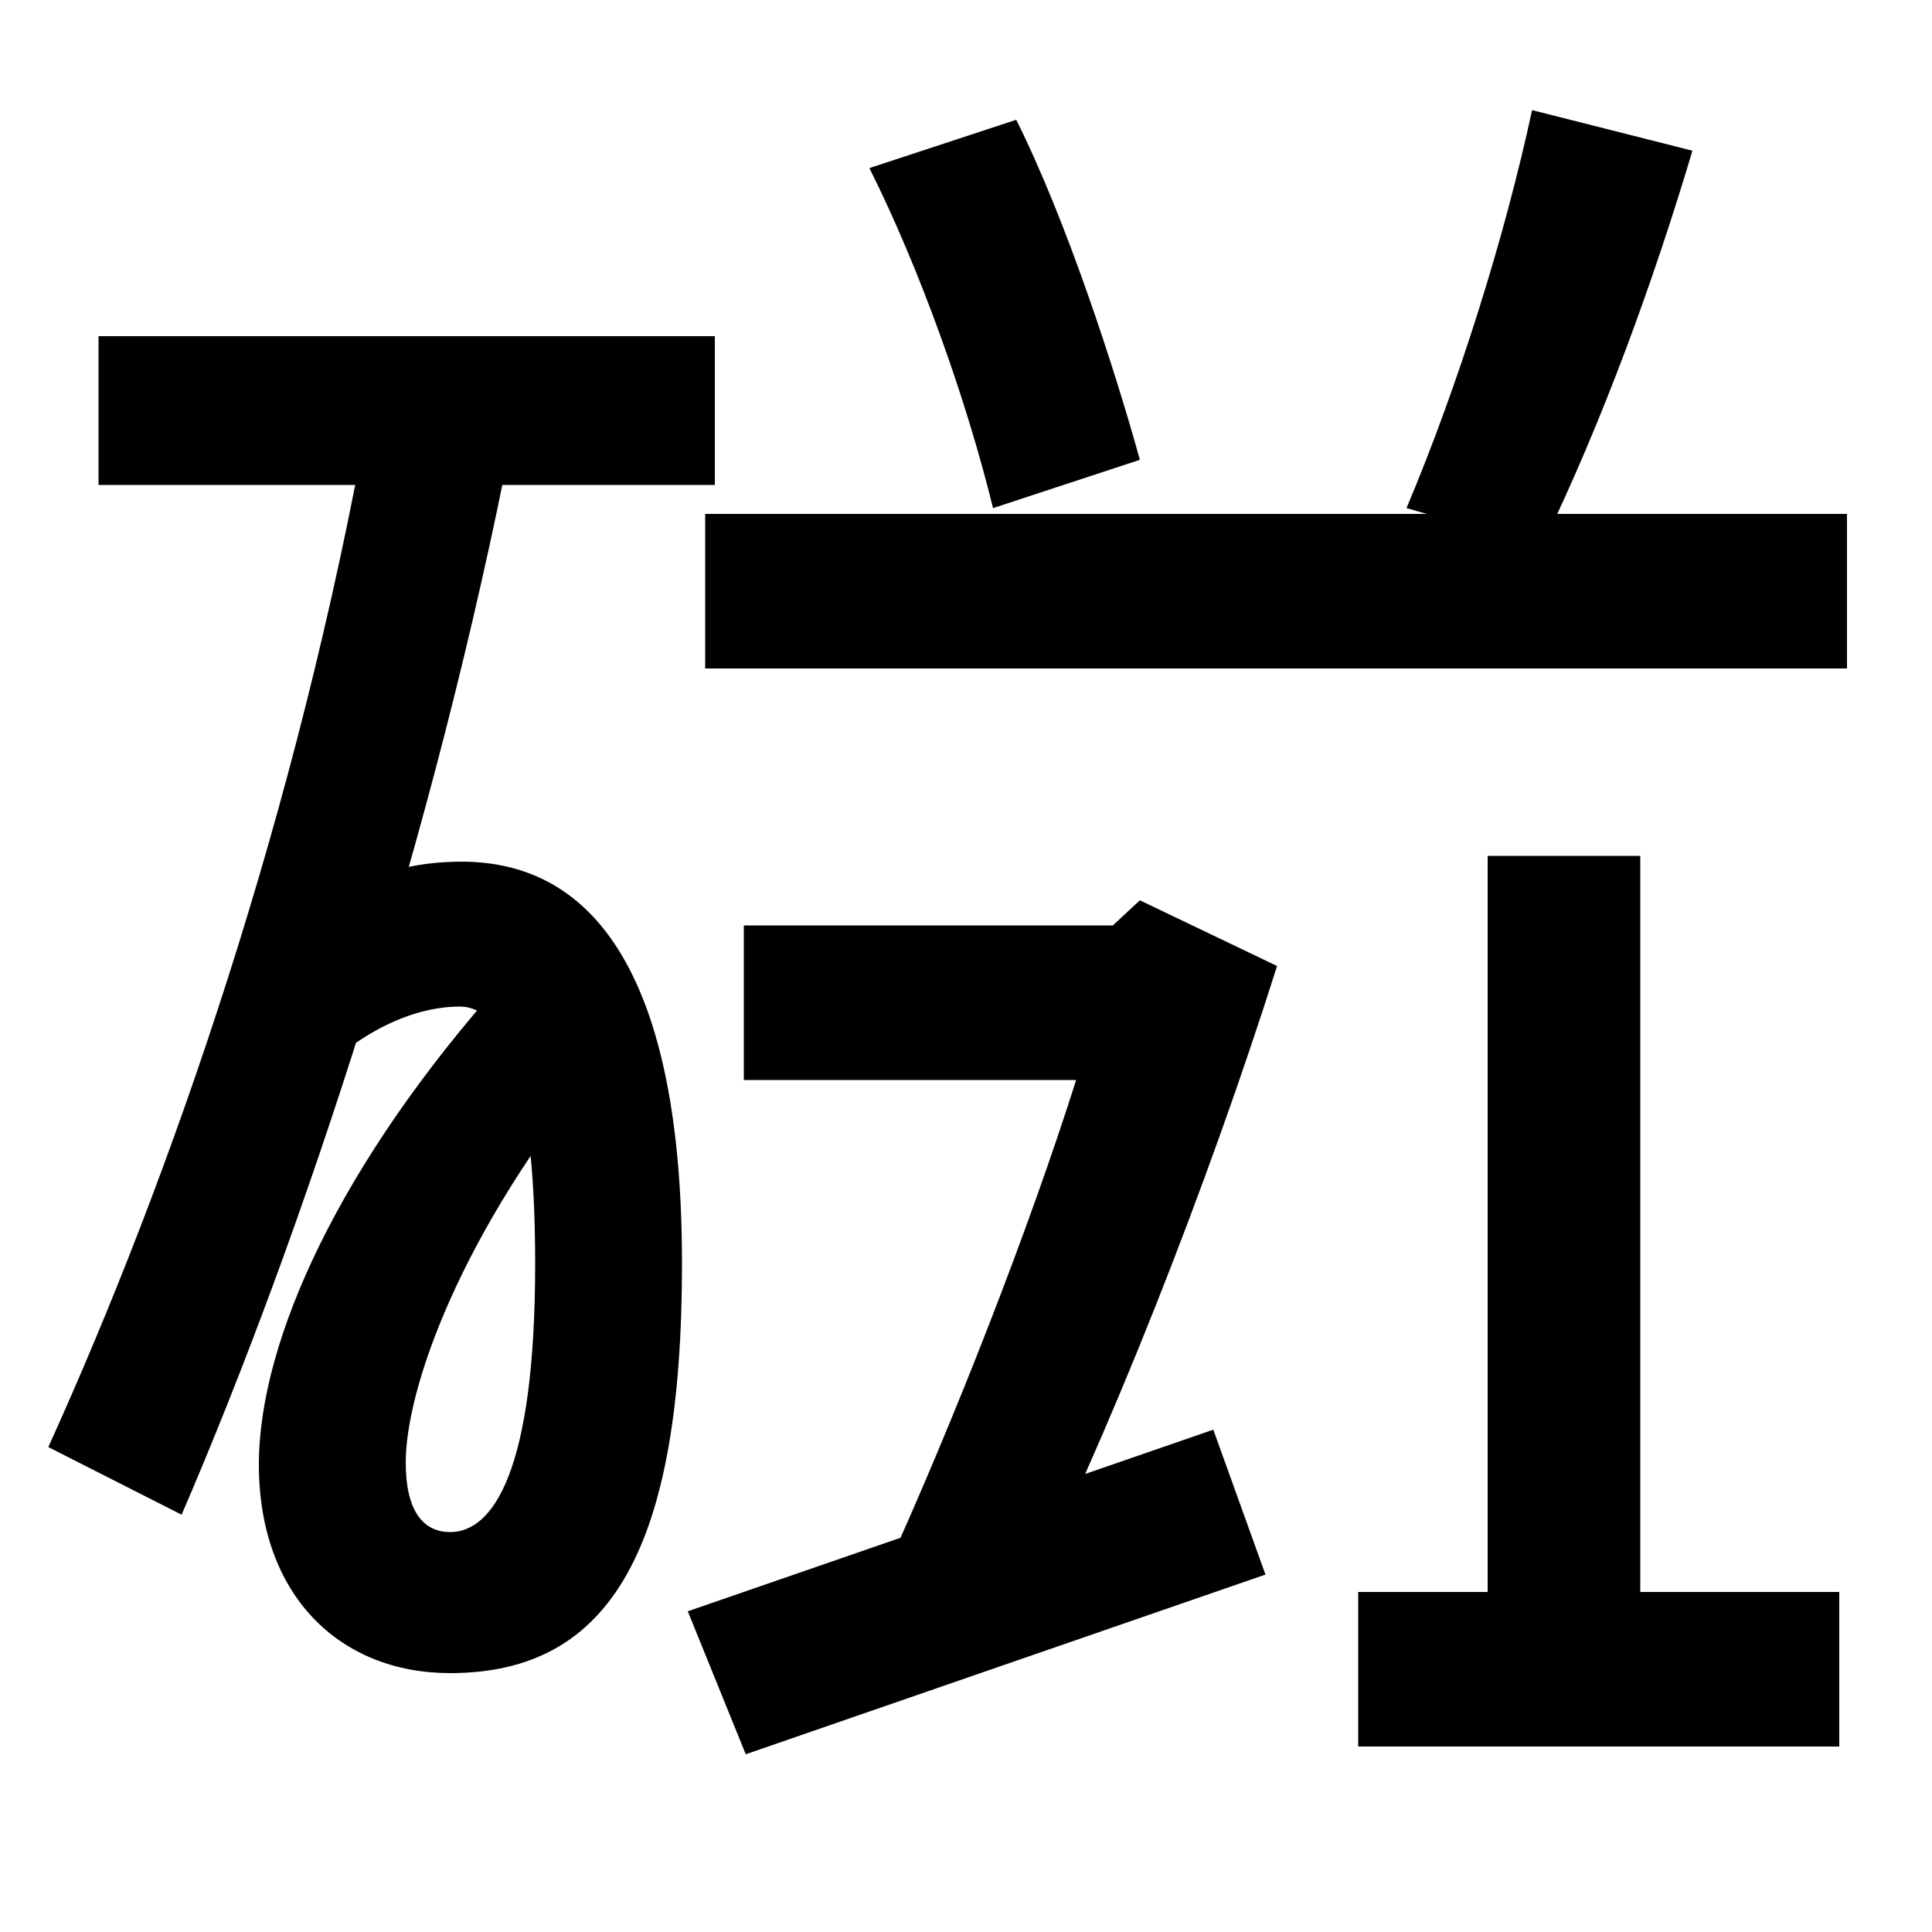
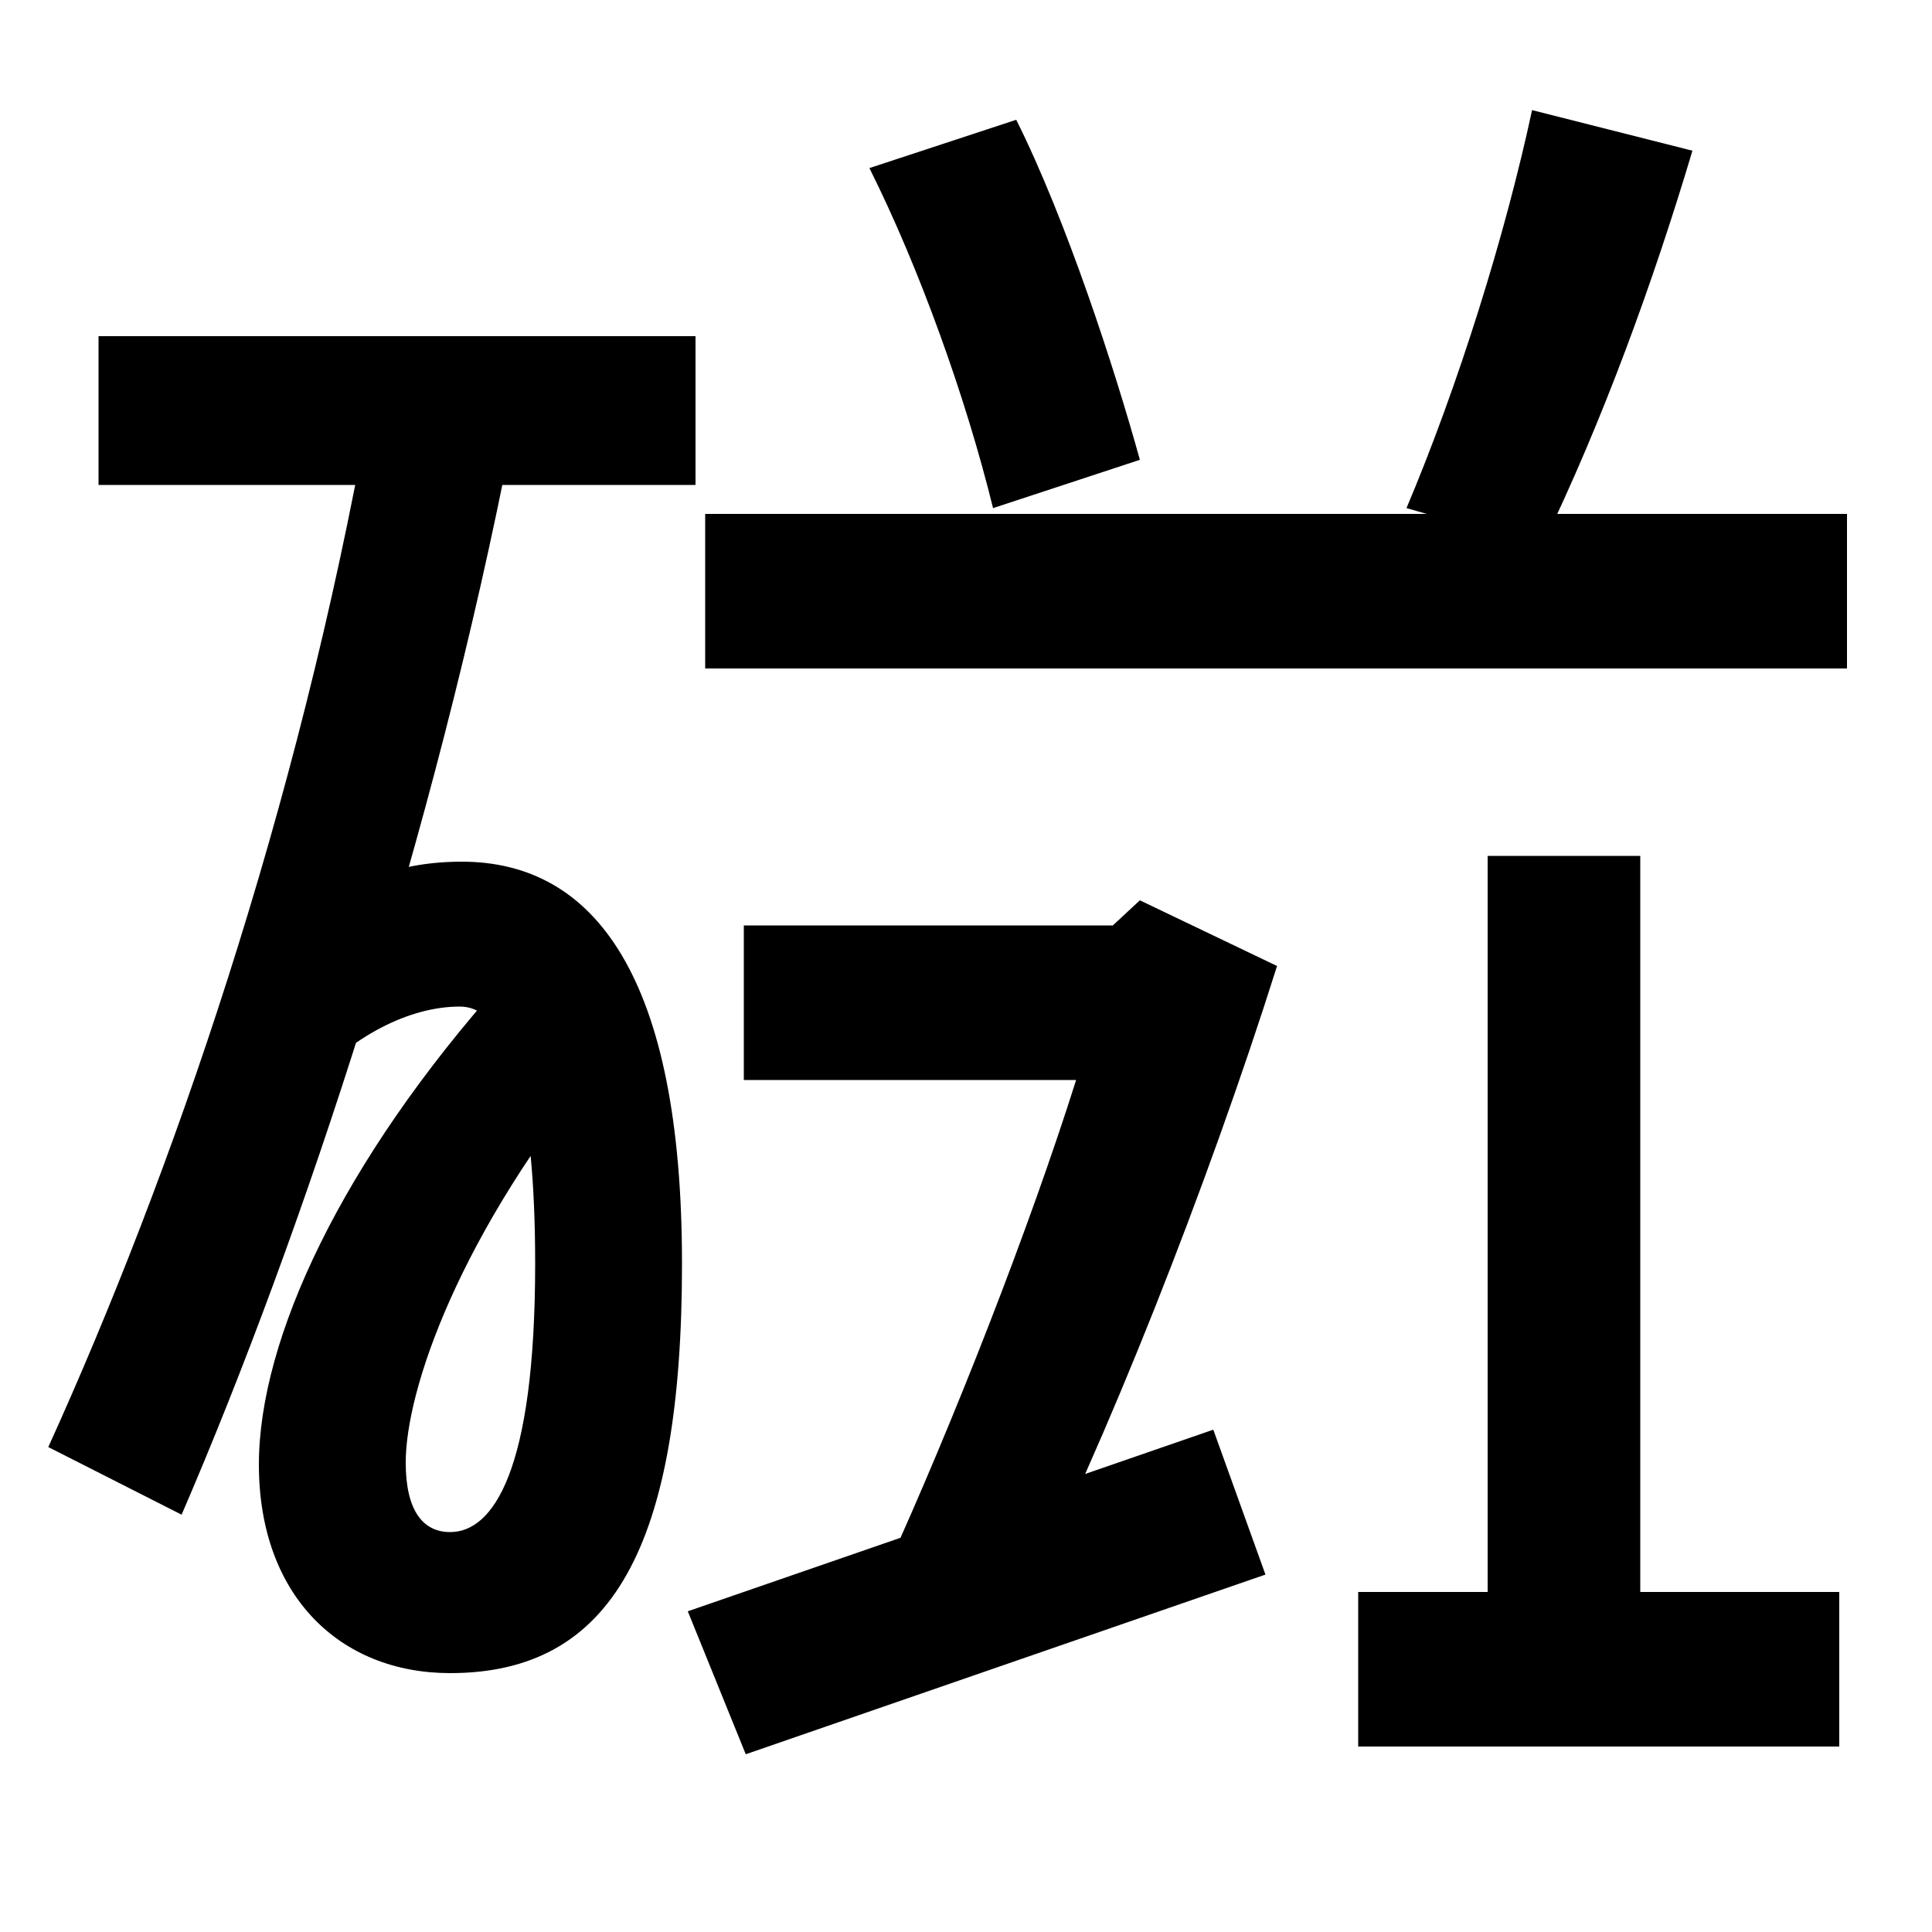
<svg xmlns="http://www.w3.org/2000/svg" width="1000" height="1000">
-   <path d="M265 654 191 667C154 460 89 272 25 131L94 96C157 242 225 448 265 654ZM233 87C219 87 210 98 210 123C210 160 237 241 313 333L260 372C177 279 134 187 134 122C134 54 176 14 233 14C317 14 353 80 353 226C353 374 308 434 239 434C197 434 165 417 143 384L157 316C182 344 212 359 238 359C264 359 277 311 277 226C277 118 255 87 233 87ZM51 629H370V706H51ZM514 617 590 642C577 689 552 766 526 818L450 793C476 741 500 674 514 617ZM365 534H956V614H365ZM728 617 798 597C830 663 856 735 876 802L793 823C779 758 755 681 728 617ZM386 -28 655 65 628 140 356 46ZM458 66 528 46C572 132 625 266 661 380L590 414L576 401H385V321H557C533 245 494 145 458 66ZM770 20H849V437H770ZM952 56H703V-24H952Z" transform="translate(0, 880) scale(1,-1)" />
+   <path d="M265 654 191 667C154 460 89 272 25 131L94 96C157 242 225 448 265 654ZM233 87C219 87 210 98 210 123C210 160 237 241 313 333L260 372C177 279 134 187 134 122C134 54 176 14 233 14C317 14 353 80 353 226C353 374 308 434 239 434C197 434 165 417 143 384L157 316C182 344 212 359 238 359C264 359 277 311 277 226C277 118 255 87 233 87ZM51 629H360V706H51ZM514 617 590 642C577 689 552 766 526 818L450 793C476 741 500 674 514 617ZM365 534H956V614H365ZM728 617 798 597C830 663 856 735 876 802L793 823C779 758 755 681 728 617ZM386 -28 655 65 628 140 356 46ZM458 66 528 46C572 132 625 266 661 380L590 414L576 401H385V321H557C533 245 494 145 458 66ZM770 20H849V437H770ZM952 56H703V-24H952Z" transform="translate(0, 880) scale(1,-1)" />
</svg>
